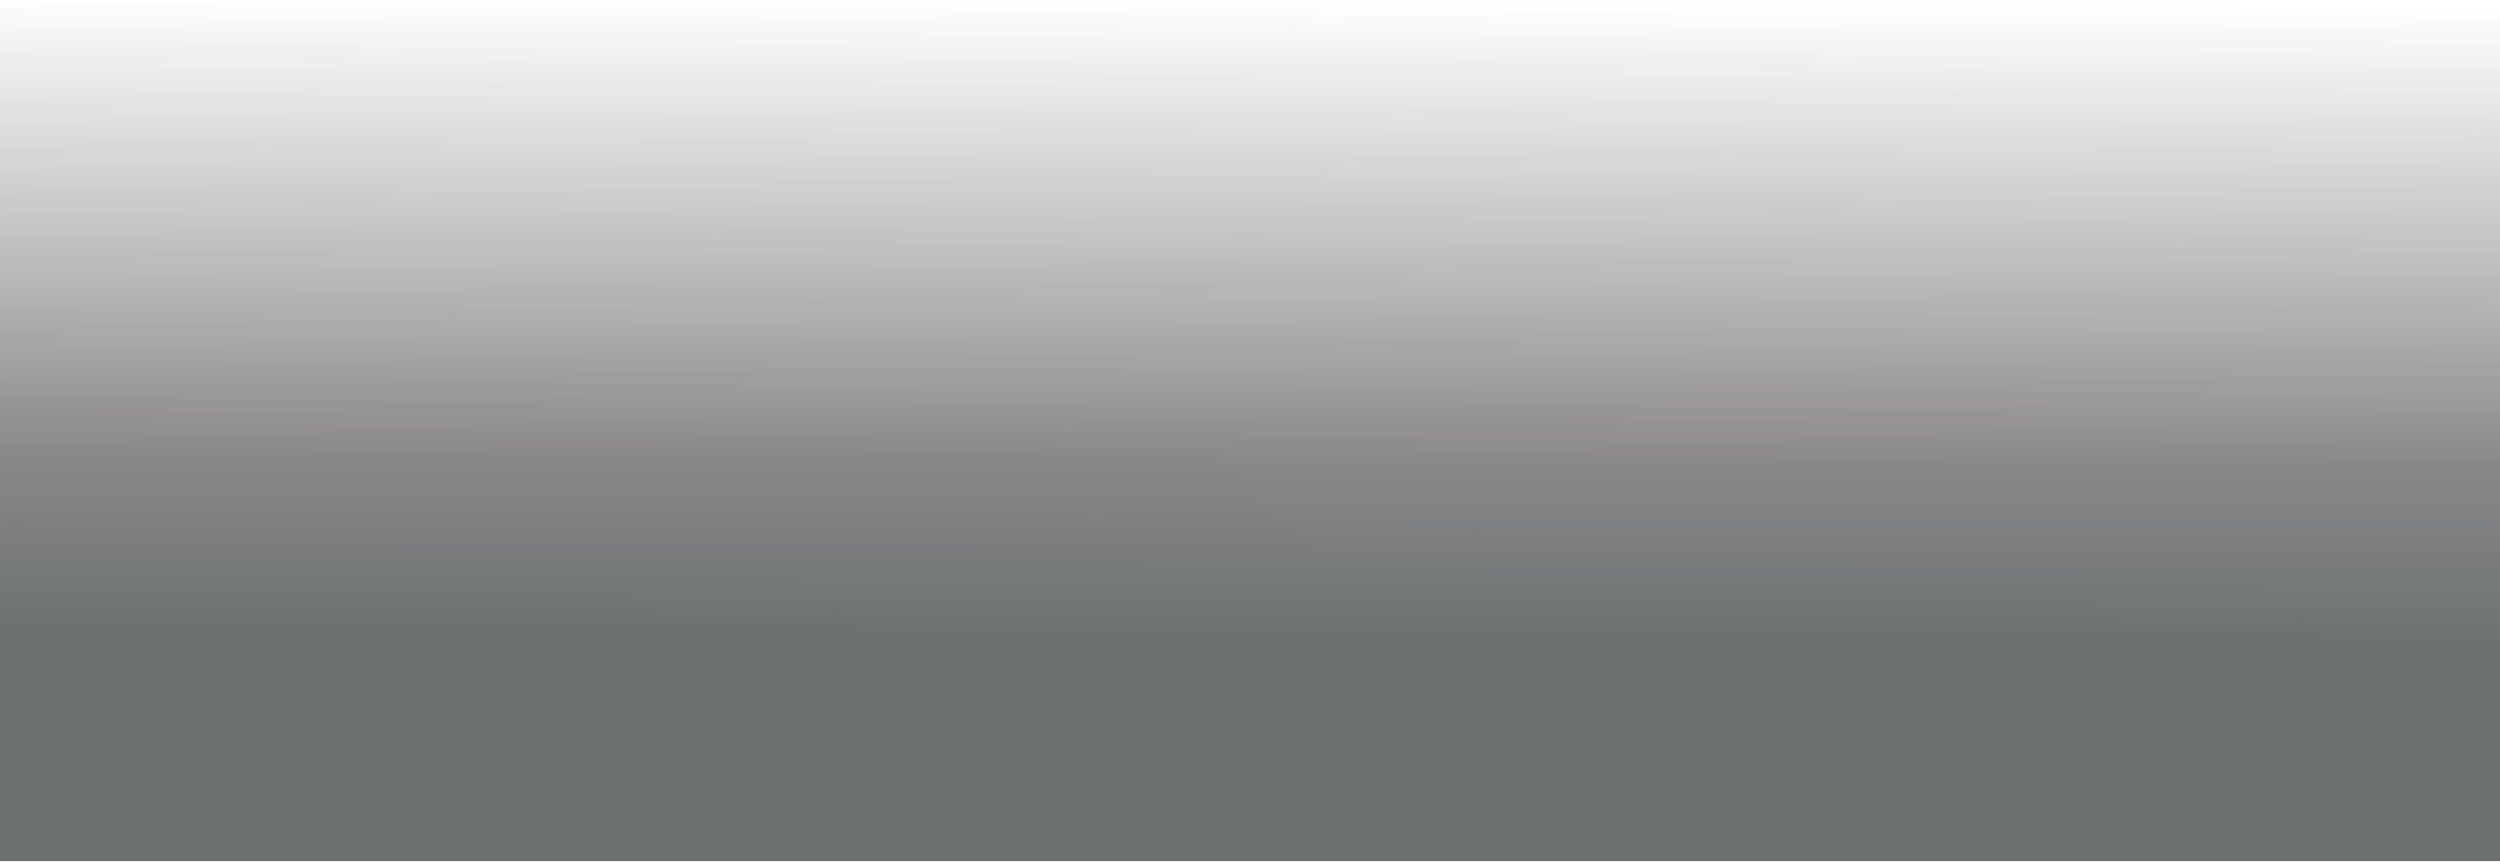
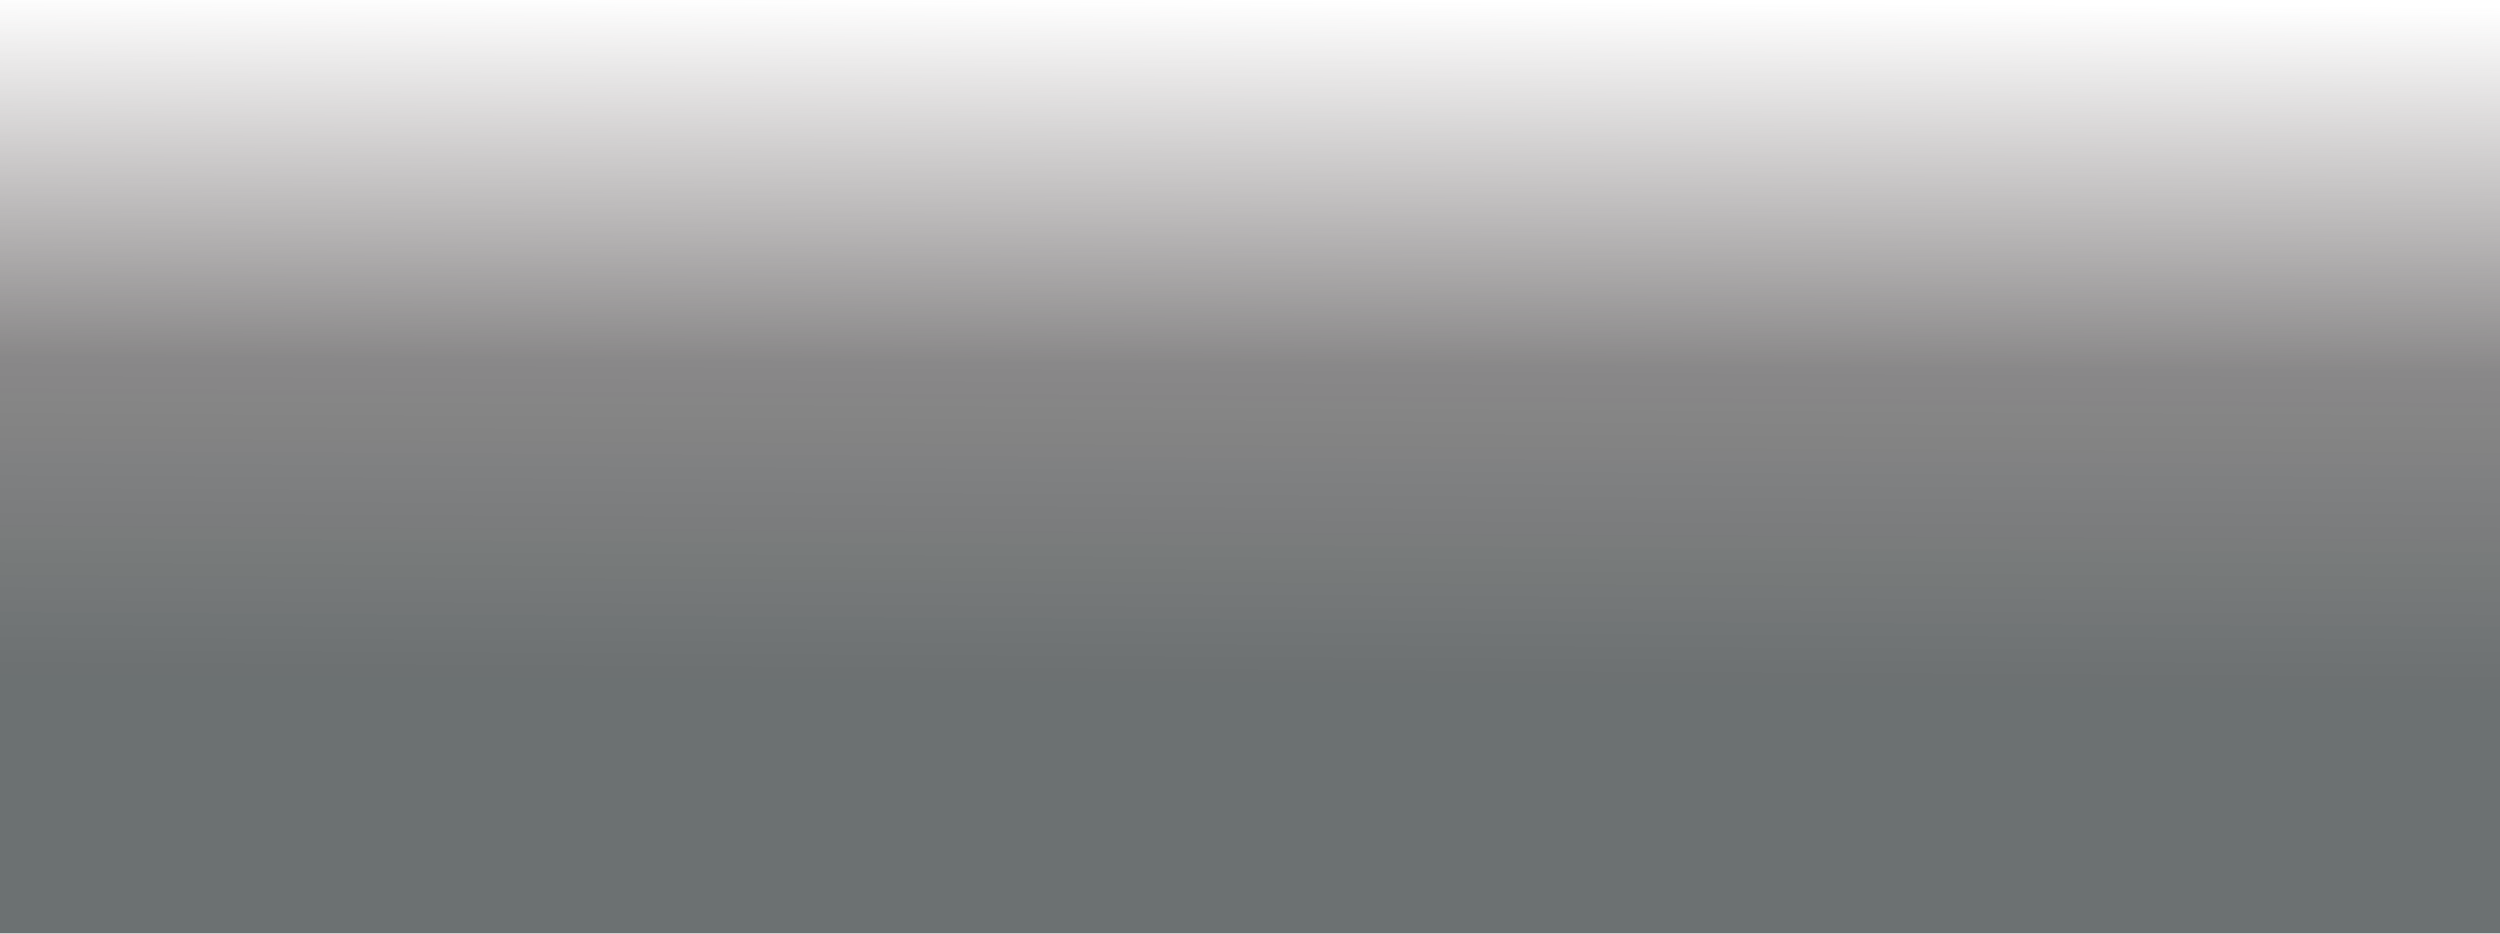
- <svg xmlns="http://www.w3.org/2000/svg" width="450" height="155" viewBox="0 0 450 155" fill="none">
-   <path d="M0 155L0 7.27177e-06L450 7.27177e-06V155L0 155Z" fill="url(#paint0_linear_185_20)" />
+ <svg xmlns="http://www.w3.org/2000/svg" width="450" height="168" viewBox="0 0 450 168" fill="none">
+   <path d="M0 168L0 3.21865e-06L450 3.21865e-06V168L0 168Z" fill="url(#paint0_linear_185_20)" />
  <defs>
-     <linearGradient id="paint0_linear_185_20" x1="236" y1="155" x2="236.848" y2="-0.006" gradientUnits="userSpaceOnUse">
-       <stop offset="0.258" stop-color="#2D3435" stop-opacity="0.7" />
-       <stop offset="0.464" stop-color="#3B393A" stop-opacity="0.6" />
+     <linearGradient id="paint0_linear_185_20" x1="236" y1="168" x2="236.997" y2="-0.006" gradientUnits="userSpaceOnUse">
+       <stop offset="0.269" stop-color="#2D3435" stop-opacity="0.7" />
+       <stop offset="0.609" stop-color="#3B393A" stop-opacity="0.6" />
      <stop offset="1" stop-color="#4A3F3F" stop-opacity="0" />
    </linearGradient>
  </defs>
</svg>
